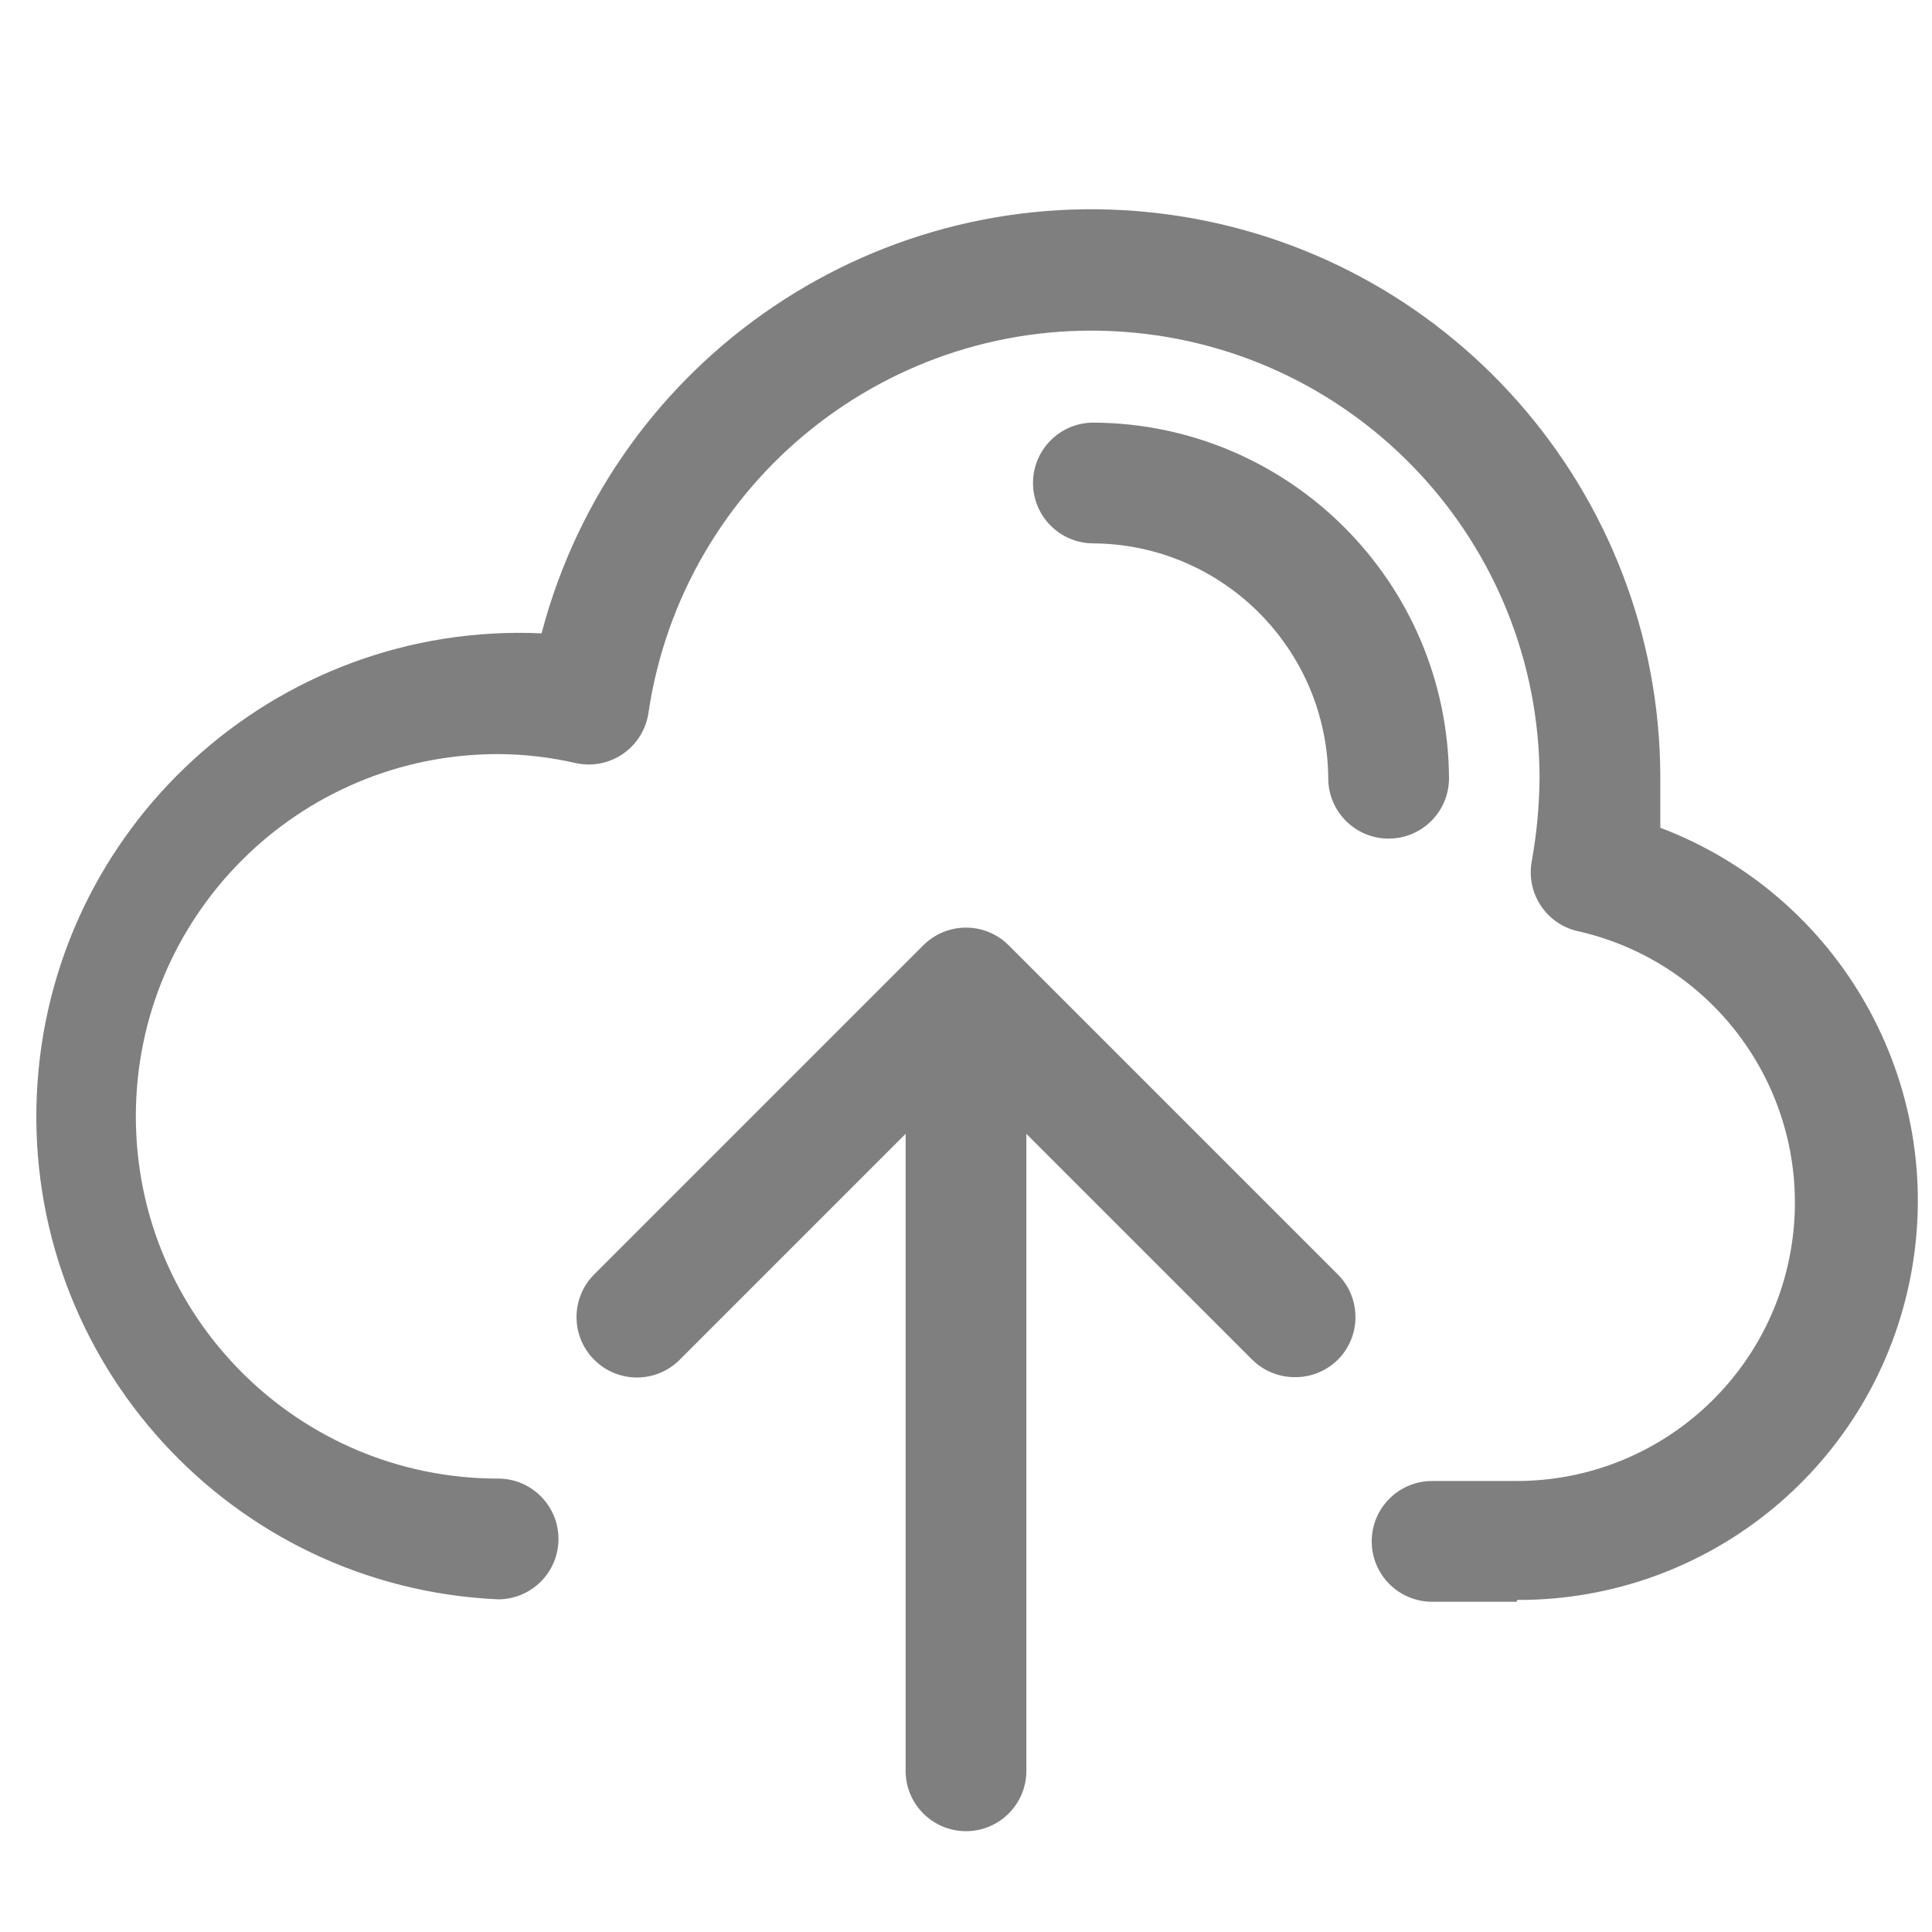
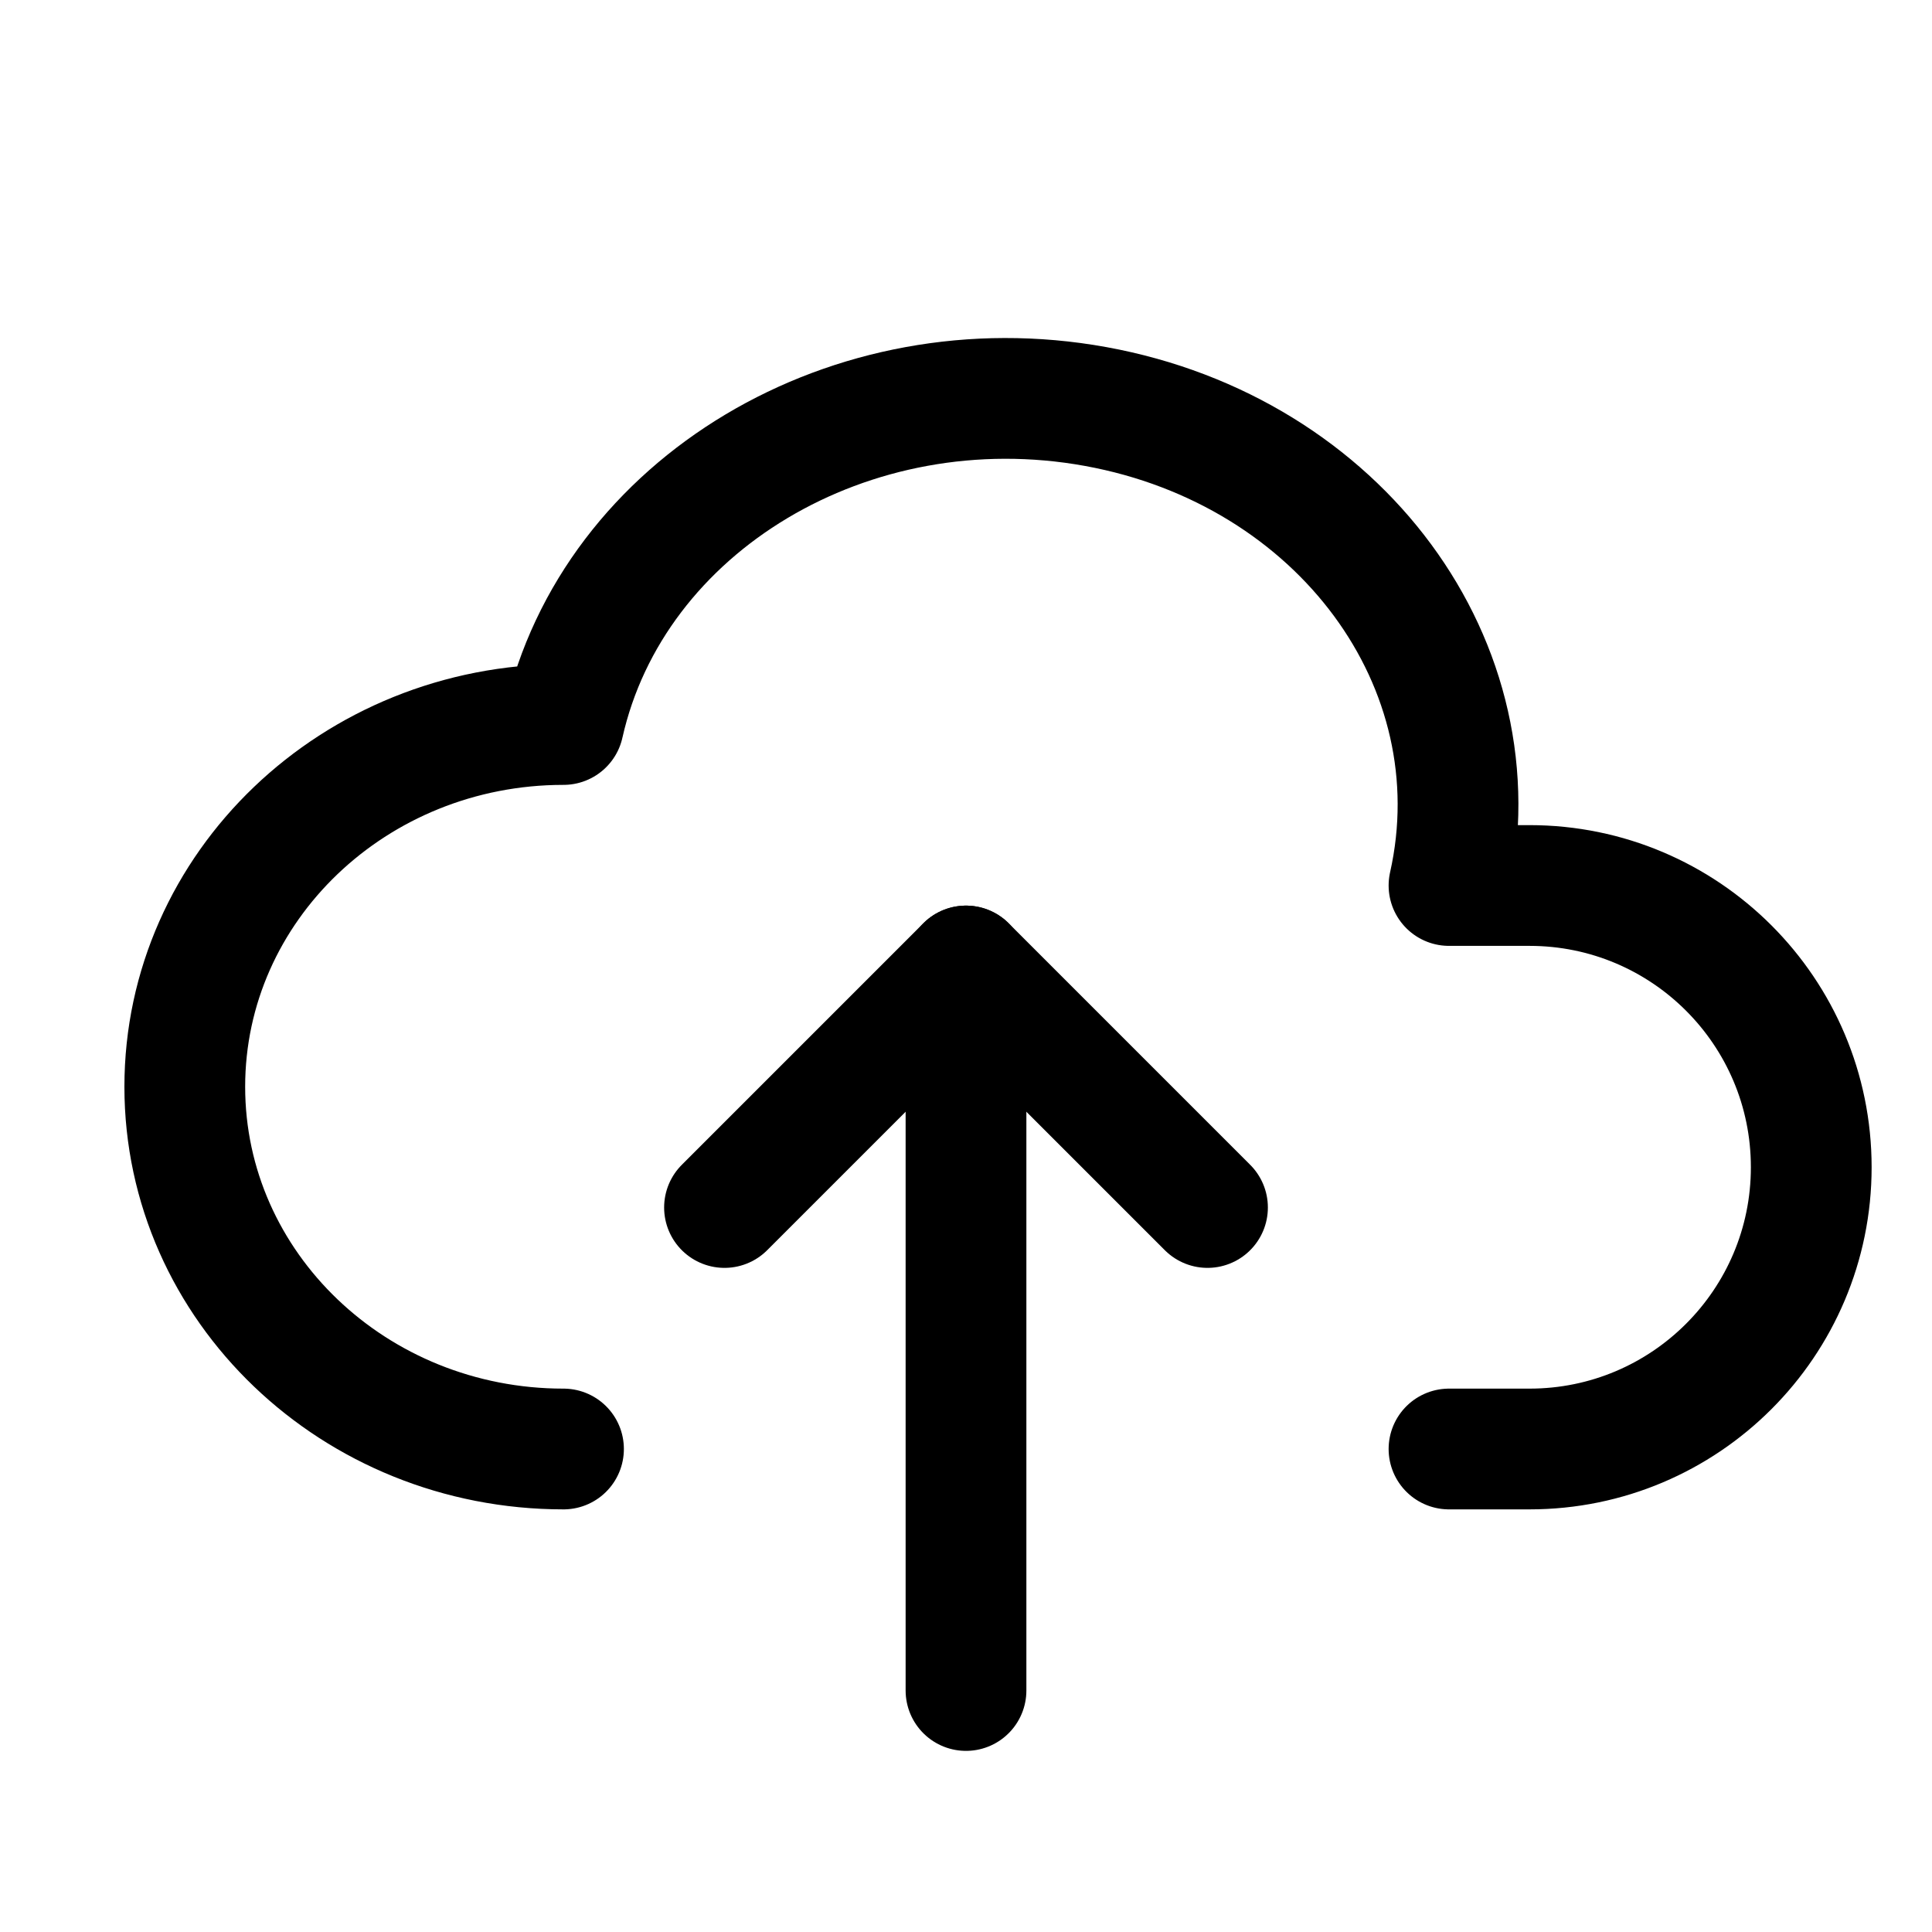
- <svg xmlns="http://www.w3.org/2000/svg" viewBox="0 0 32 32">
-   <defs>
-     <style>.a{fill:#7f7f7f}</style>
-   </defs>
-   <path class="a" d="M21.45 22.81a1 1 0 0 1-.71-.29L16 17.78l-4.74 4.74a1 1 0 0 1-1.42 0 1 1 0 0 1 0-1.41l5.45-5.45a1 1 0 0 1 1.42 0l5.45 5.45a1 1 0 0 1 0 1.41 1 1 0 0 1-.71.29z" />
-   <path class="a" d="M16 30.33a1 1 0 0 1-1-1v-12a1 1 0 1 1 2 0v12a1 1 0 0 1-1 1zm7-16.44a1 1 0 0 1-1-1A3.92 3.92 0 0 0 18.11 9a1 1 0 0 1 0-2A5.92 5.92 0 0 1 24 12.89a1 1 0 0 1-1 1z" />
-   <path class="a" d="M25.12 26.53h-1.4a1 1 0 0 1 0-2h1.4a4.61 4.61 0 0 0 1-9.11 1 1 0 0 1-.75-1.15 8.25 8.25 0 0 0 .13-1.38 7.42 7.42 0 0 0-14.76-1.08 1 1 0 0 1-1.2.83 5.88 5.88 0 0 0-1.29-.15 6 6 0 0 0 0 12 1 1 0 1 1 0 2 8 8 0 1 1 .72-16 9.42 9.42 0 0 1 18.53 2.37v.85a6.61 6.61 0 0 1-2.37 12.79z" />
+ <svg xmlns="http://www.w3.org/2000/svg" class="icon icon-tabler tooltip icon-tabler-cloud-upload" width="40" height="40" viewBox="0 0 24 24" stroke-width="1.5" stroke="currentColor" fill="none" stroke-linecap="round" stroke-linejoin="round">
+   <path stroke="none" d="M0 0h24v24H0z" fill="none" />
+   <path d="M7 18a4.6 4.4 0 0 1 0 -9a5 4.5 0 0 1 11 2h1a3.5 3.5 0 0 1 0 7h-1" />
+   <polyline points="9 15 12 12 15 15" />
+   <line x1="12" y1="12" x2="12" y2="21" />
</svg>
